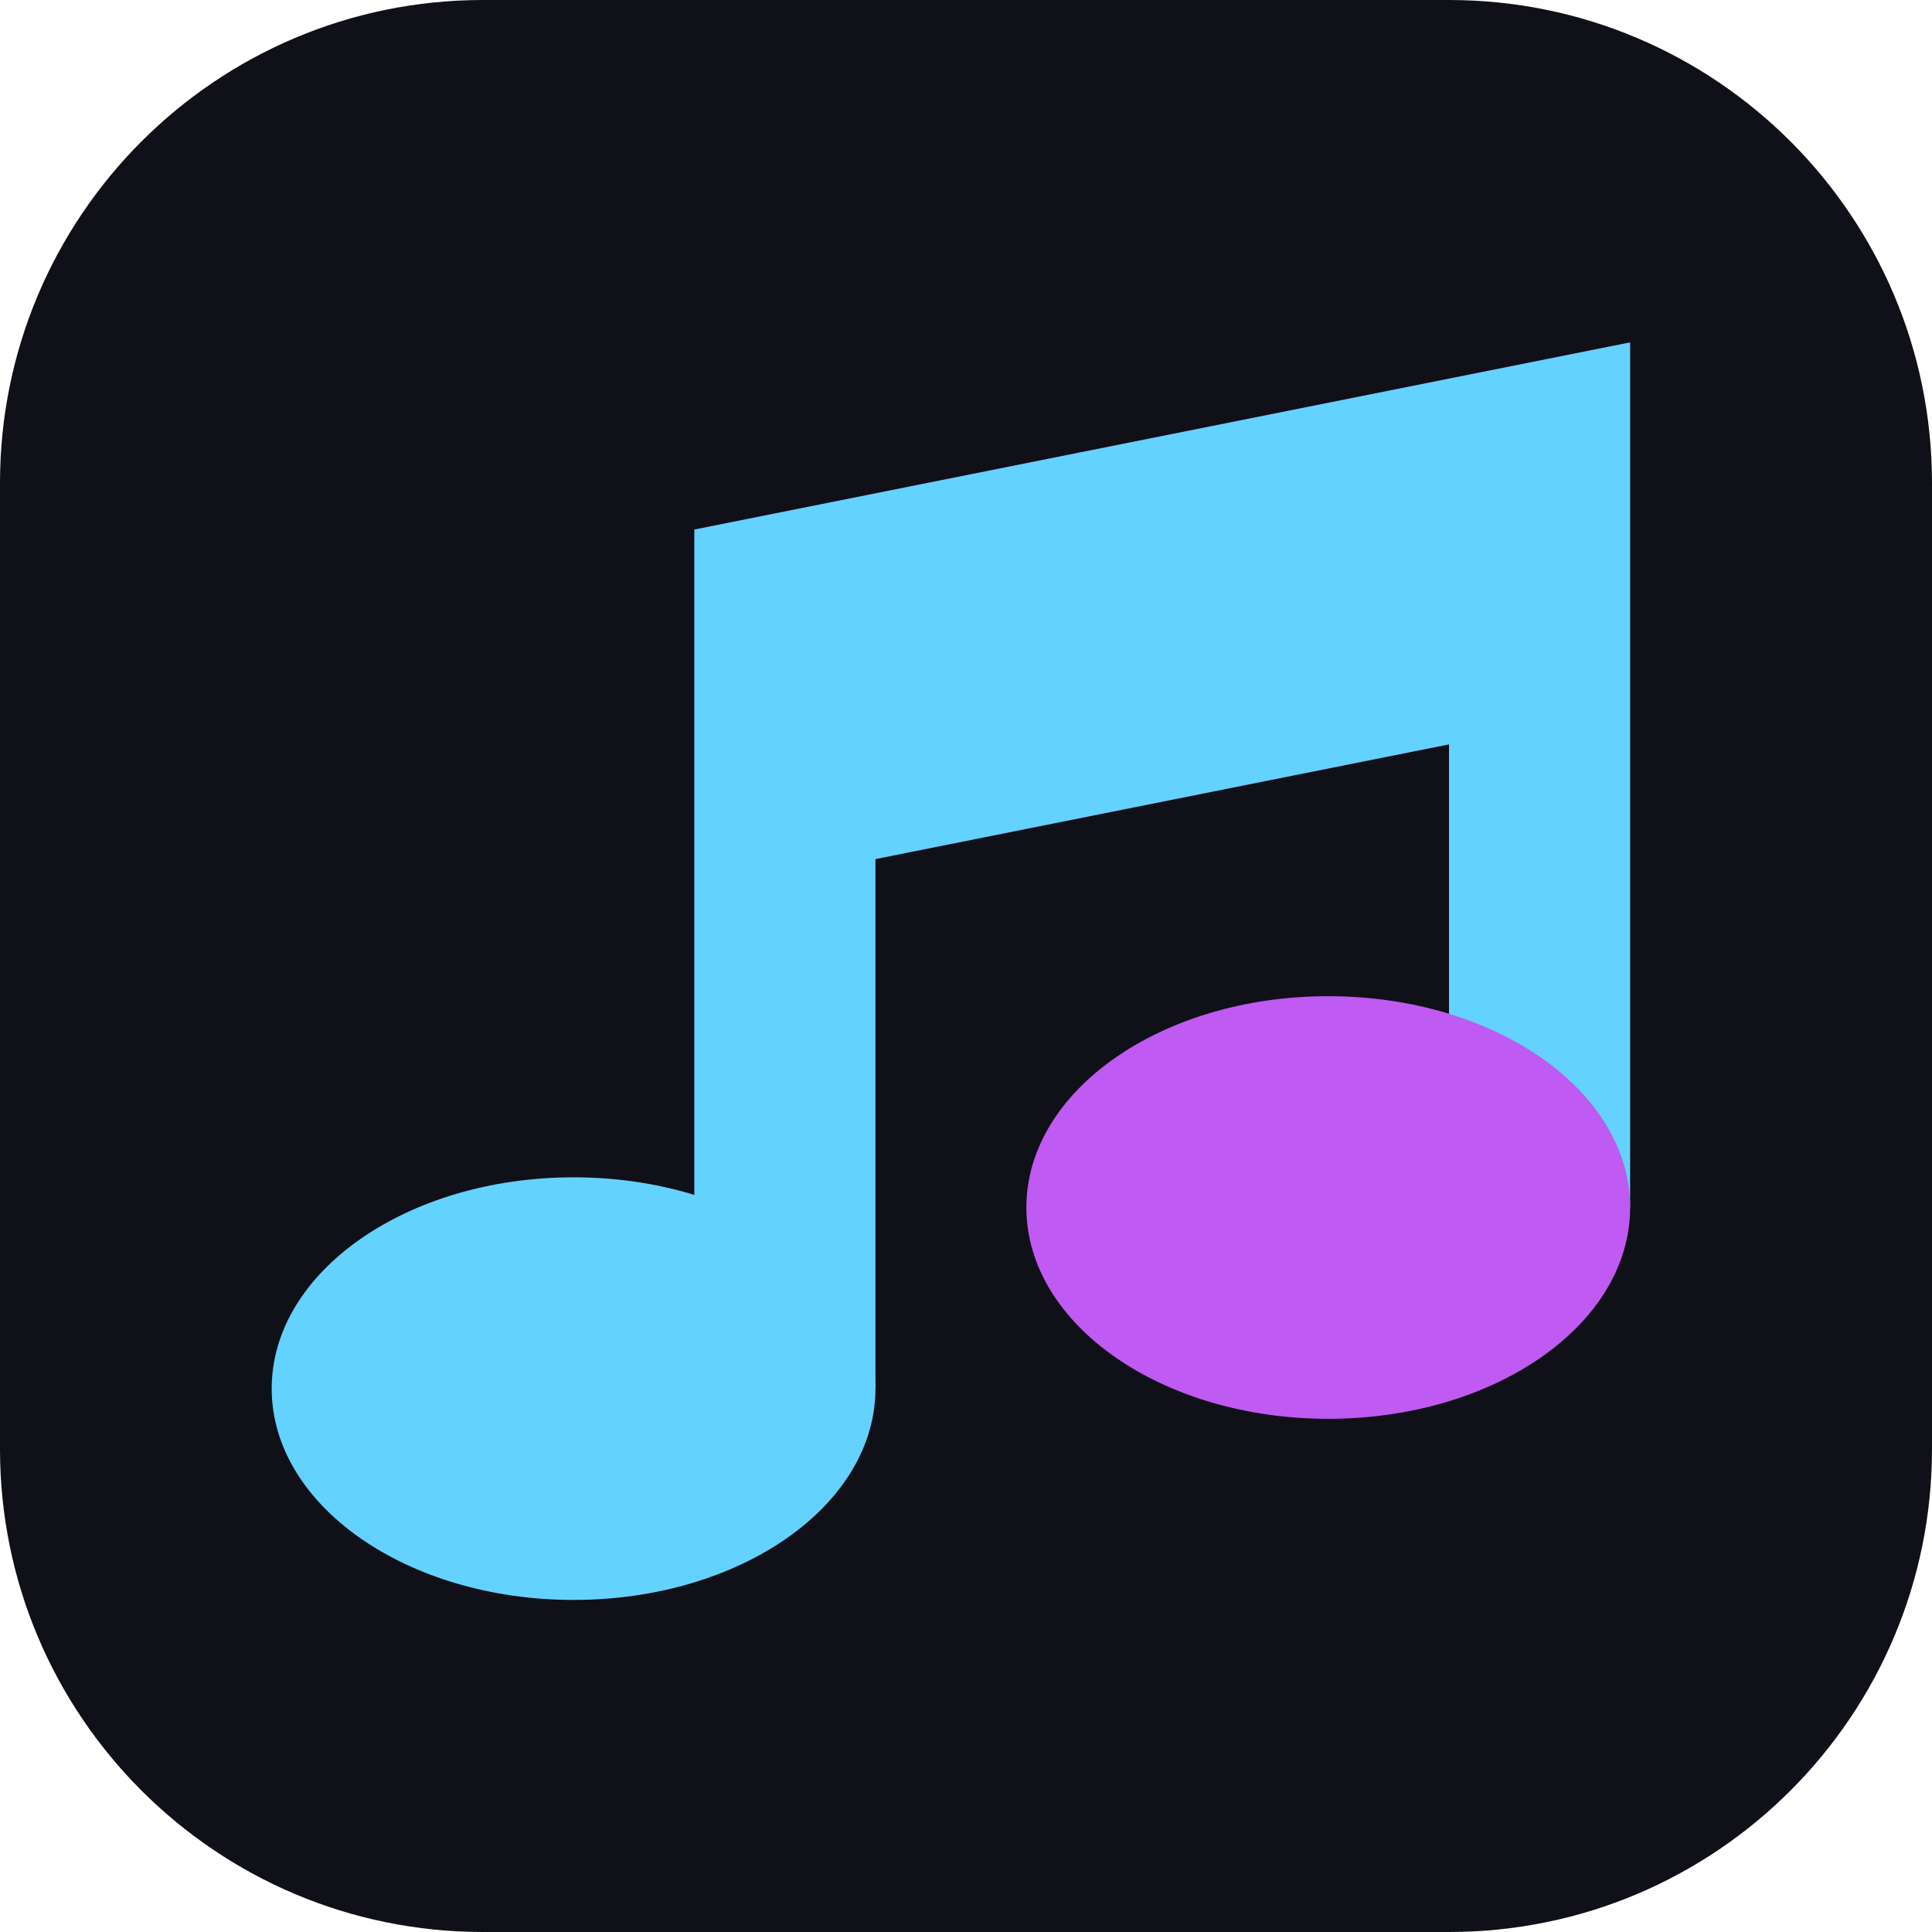
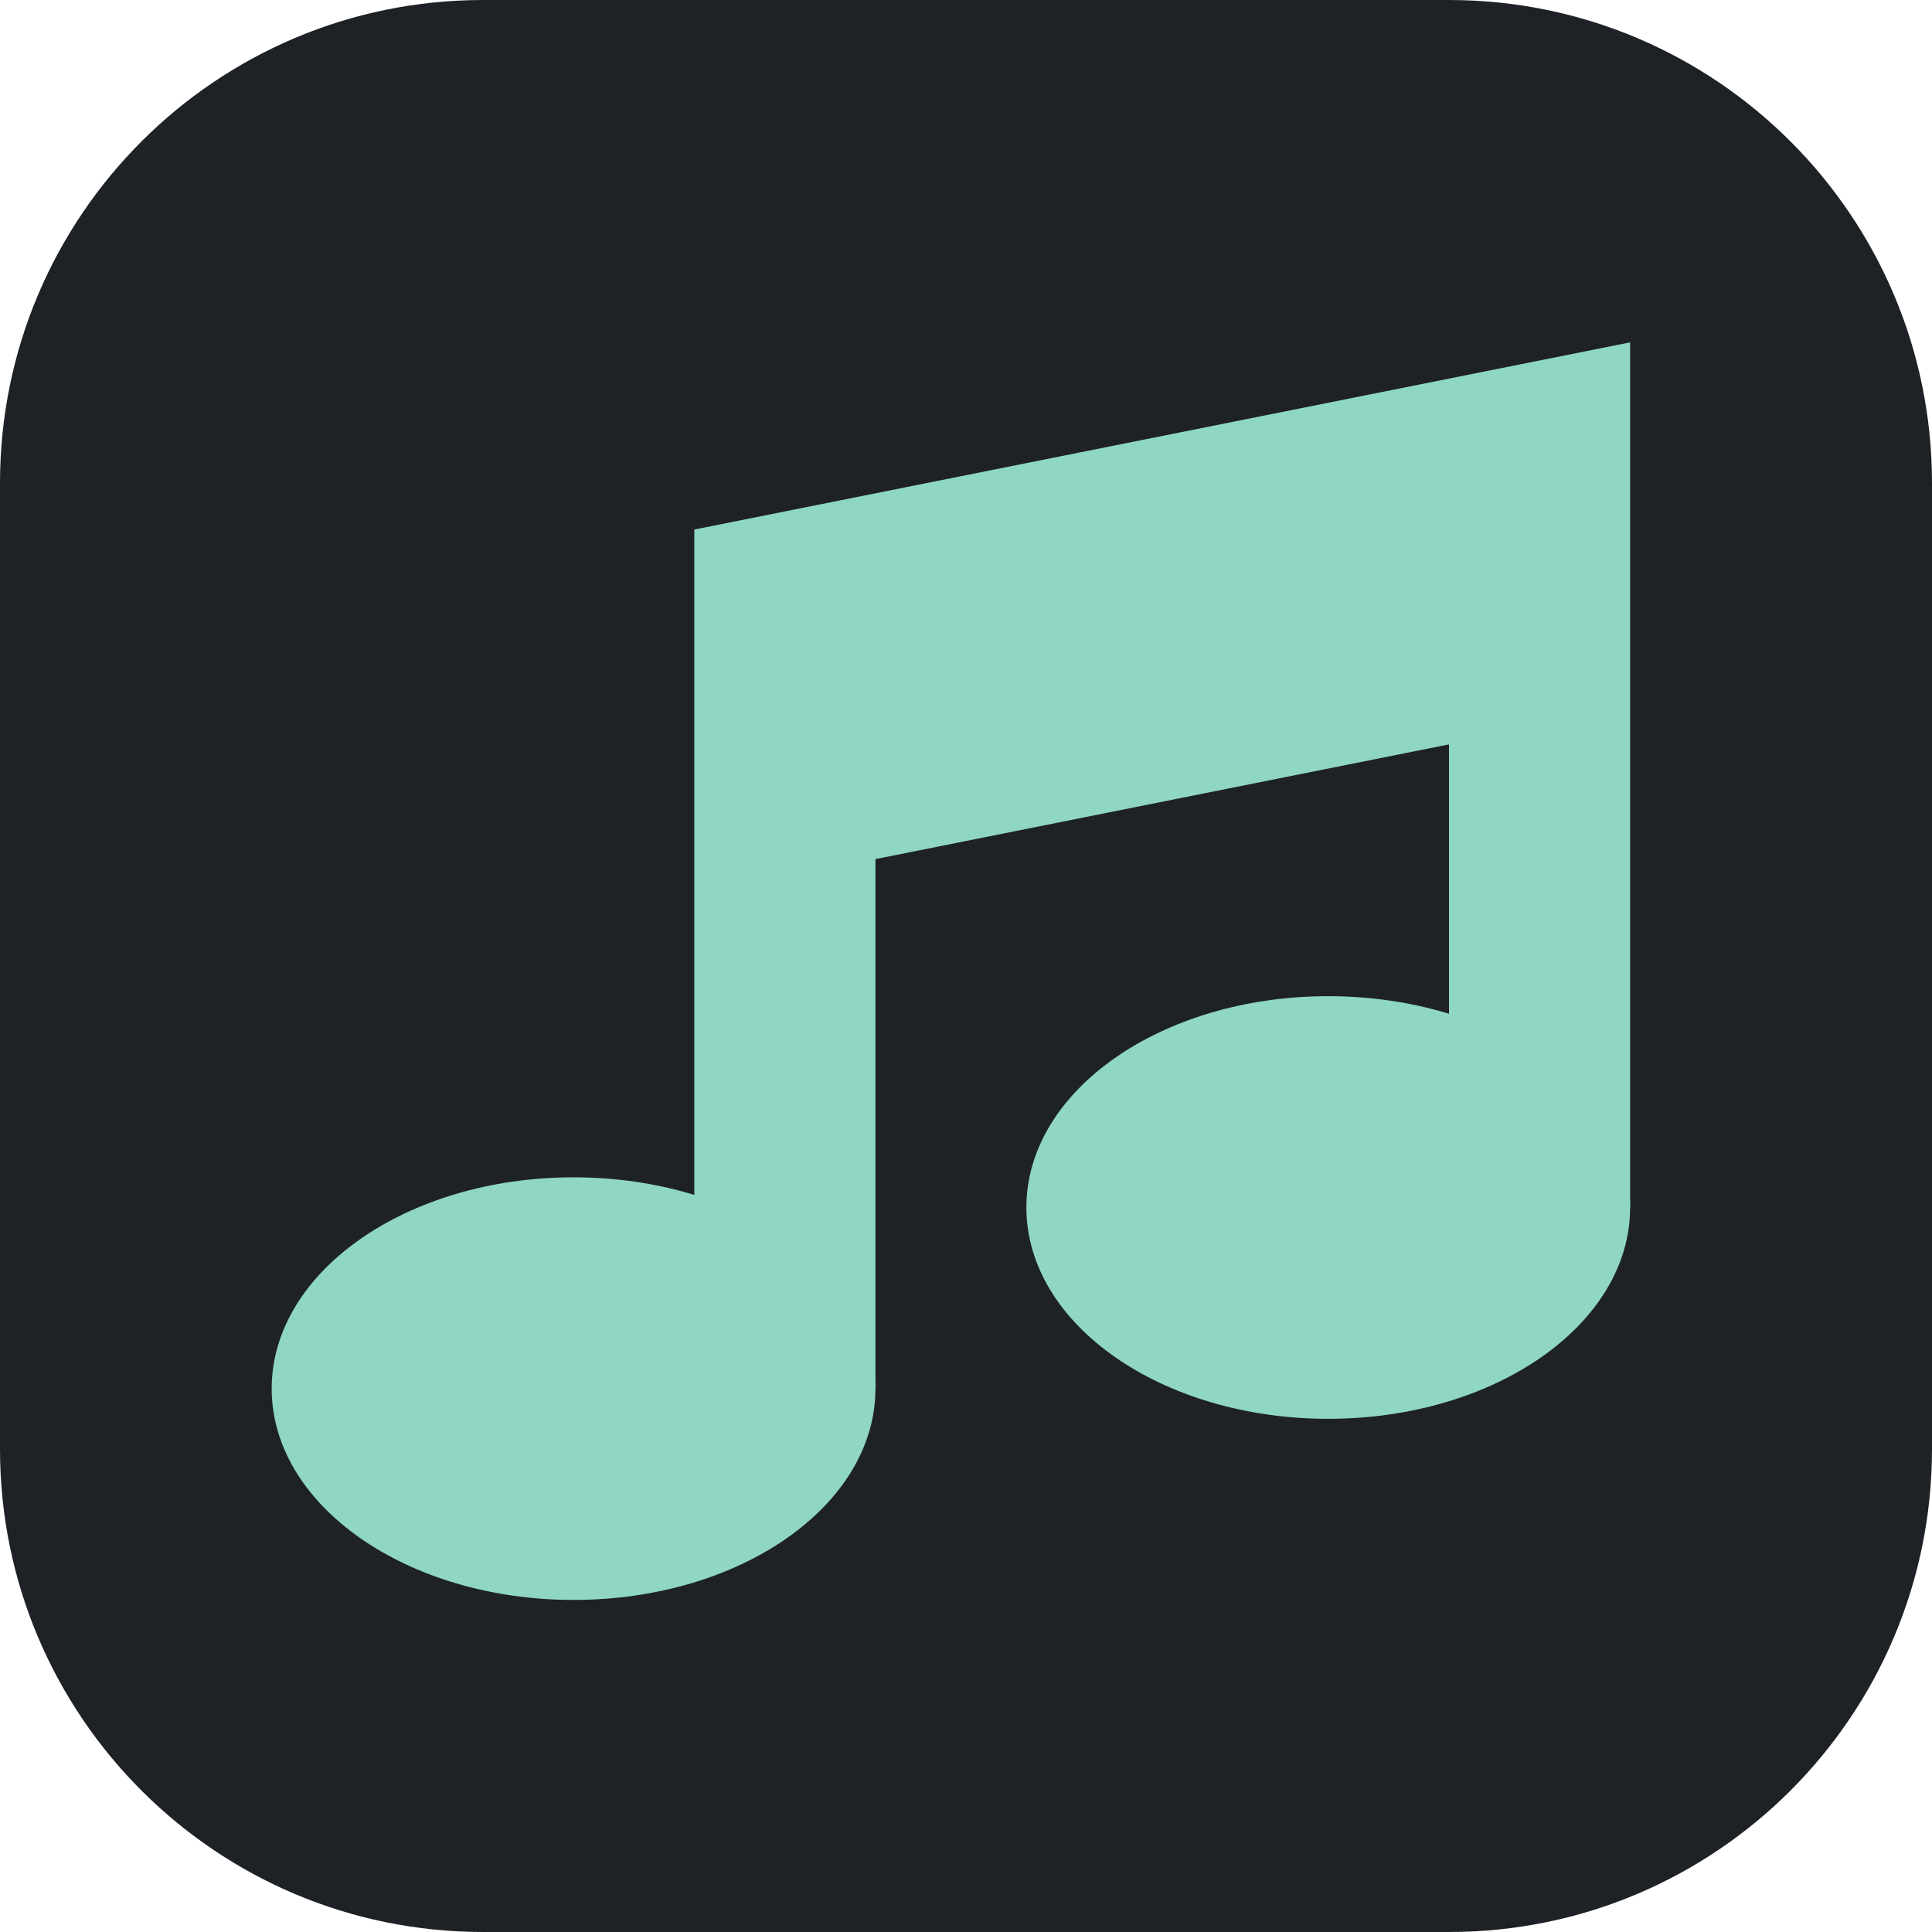
<svg xmlns="http://www.w3.org/2000/svg" viewBox="0 0 64 64">
-   <rect width="64" height="64" rx="16" fill="#101018" />
-   <path d="M26 46V20l25-5v25M26 26l25-5" fill="none" stroke="#64d2ff" stroke-width="6" />
-   <ellipse cx="19" cy="46" rx="10" ry="7" fill="#64d2ff" />
-   <ellipse cx="44" cy="40" rx="10" ry="7" fill="#bf5af2" />
+   <rect width="64" height="64" rx="16" fill="#1e2226" />
+   <path d="M26 46V20l25-5v25M26 26l25-5" fill="none" stroke="#8fd6c4" stroke-width="6" />
+   <ellipse cx="19" cy="46" rx="10" ry="7" fill="#8fd6c4" />
+   <ellipse cx="44" cy="40" rx="10" ry="7" fill="#8fd6c4" />
</svg>
